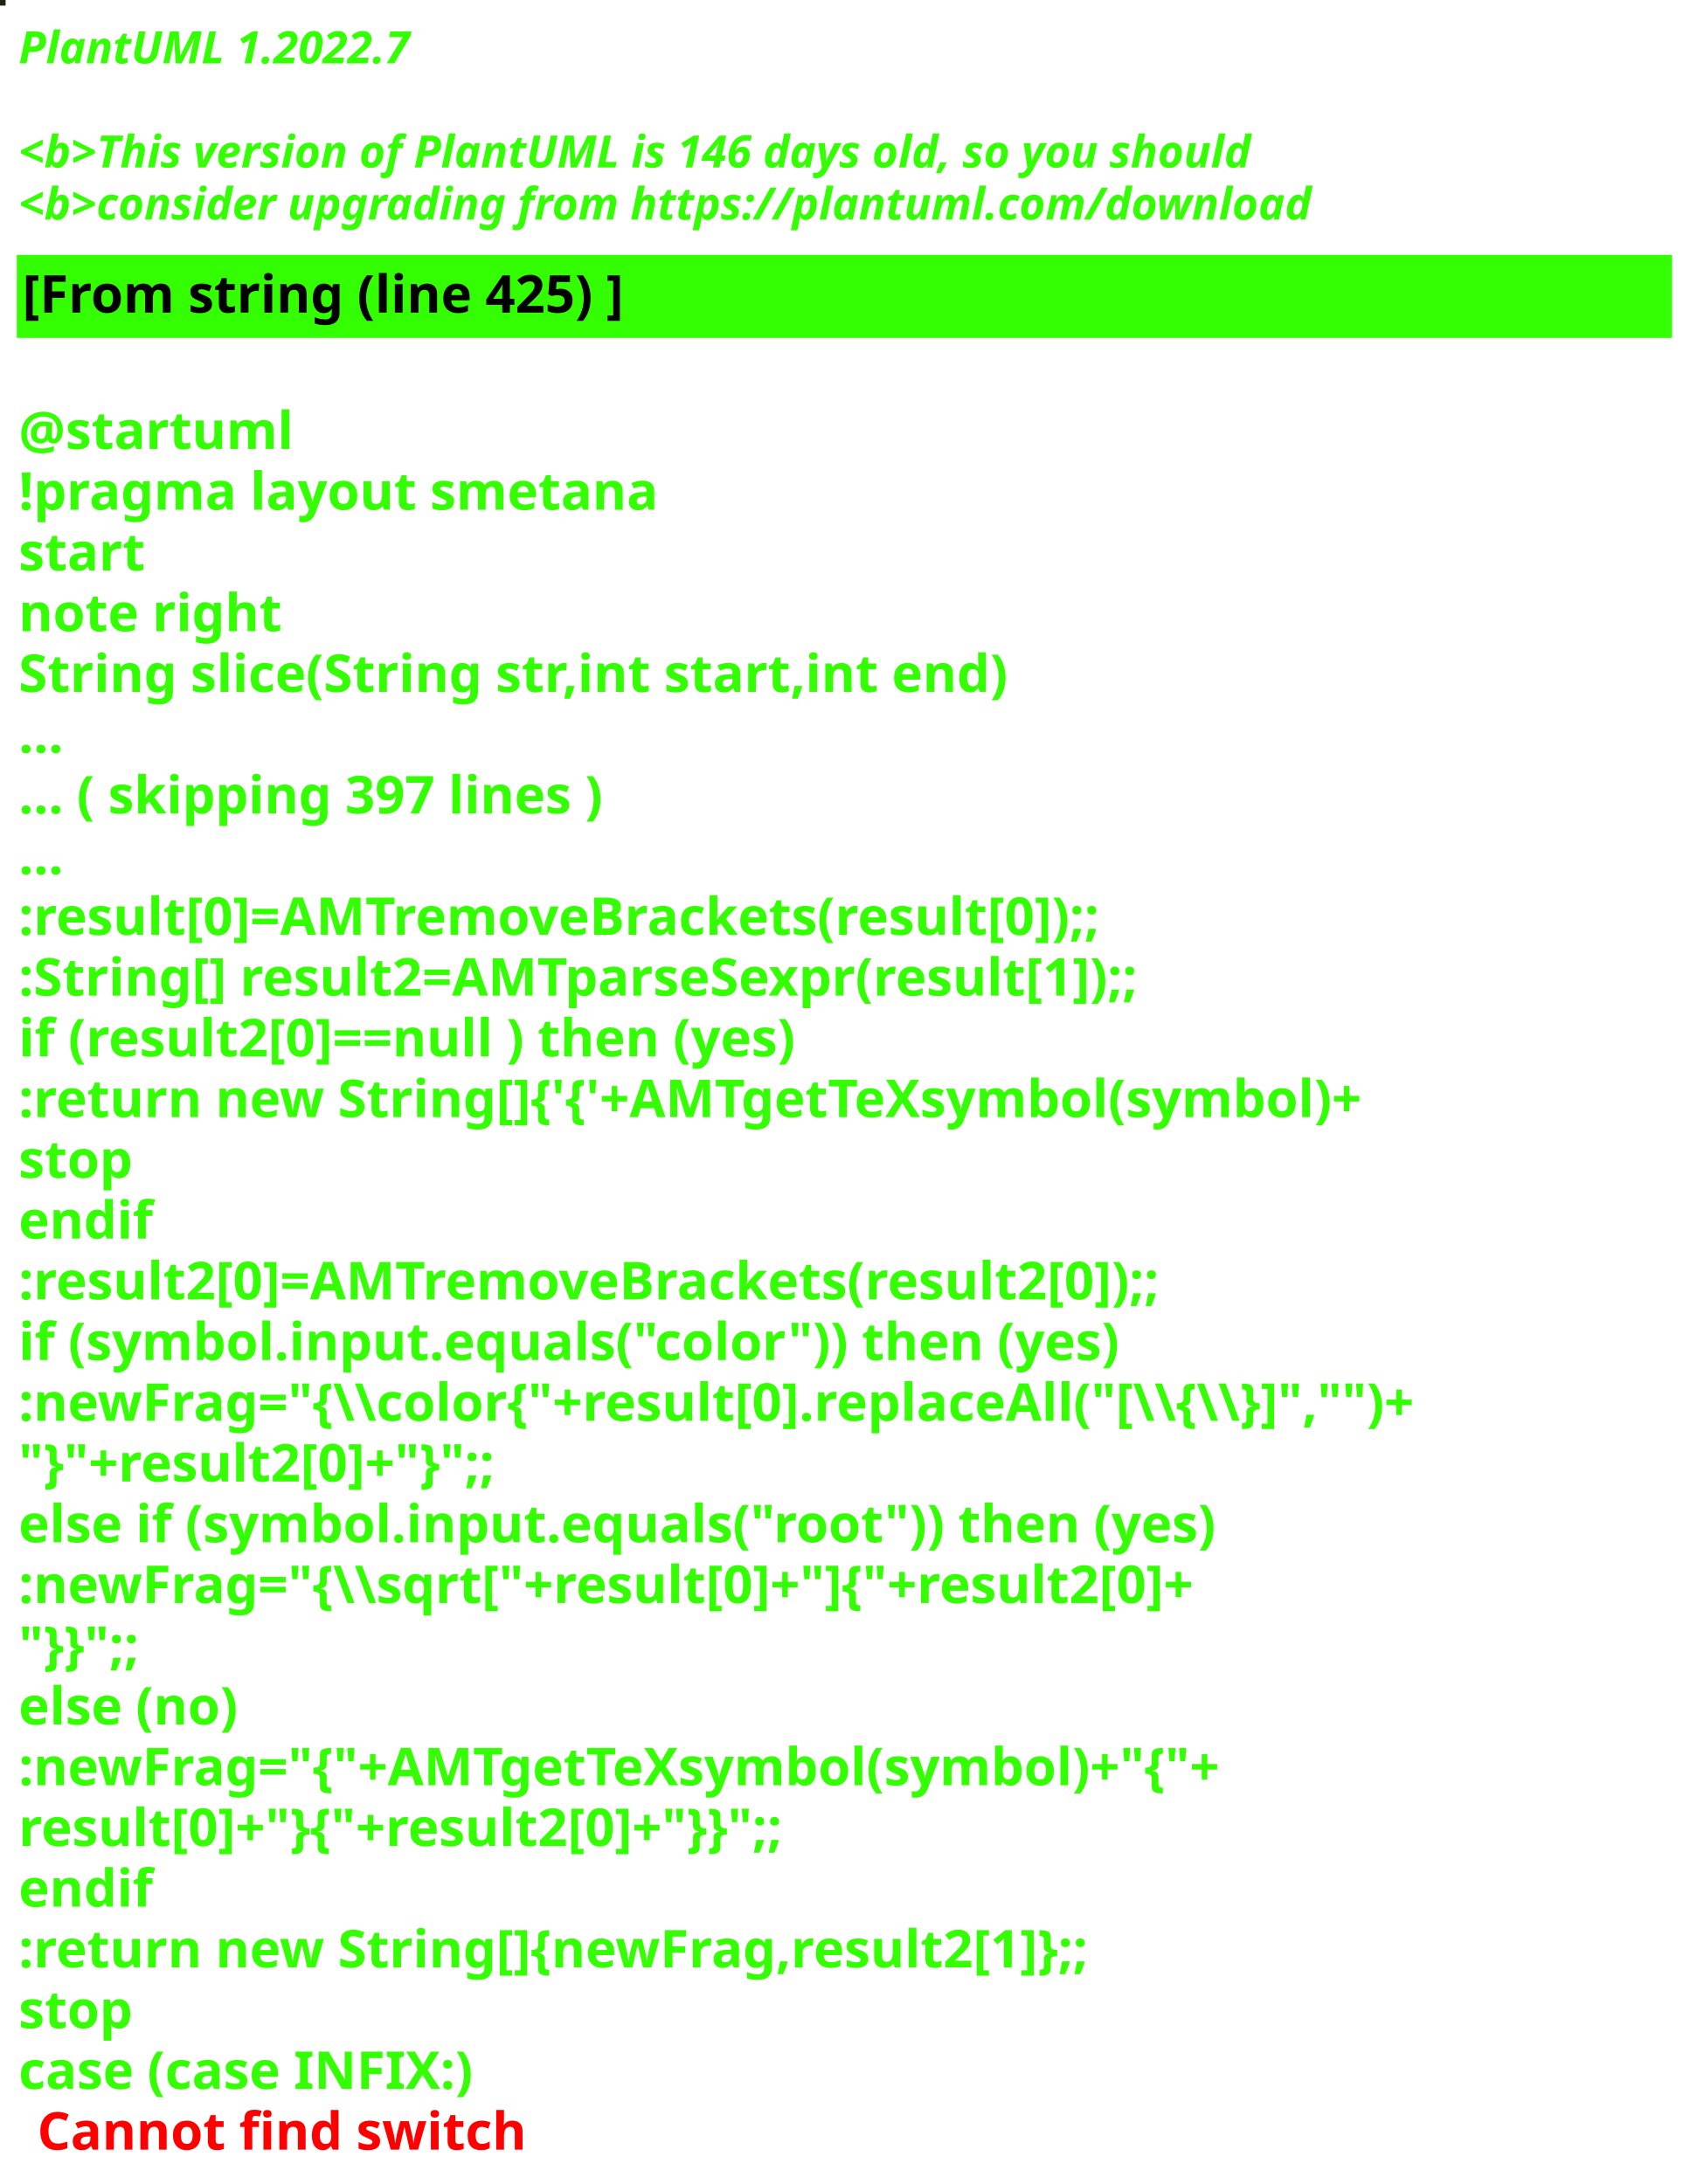
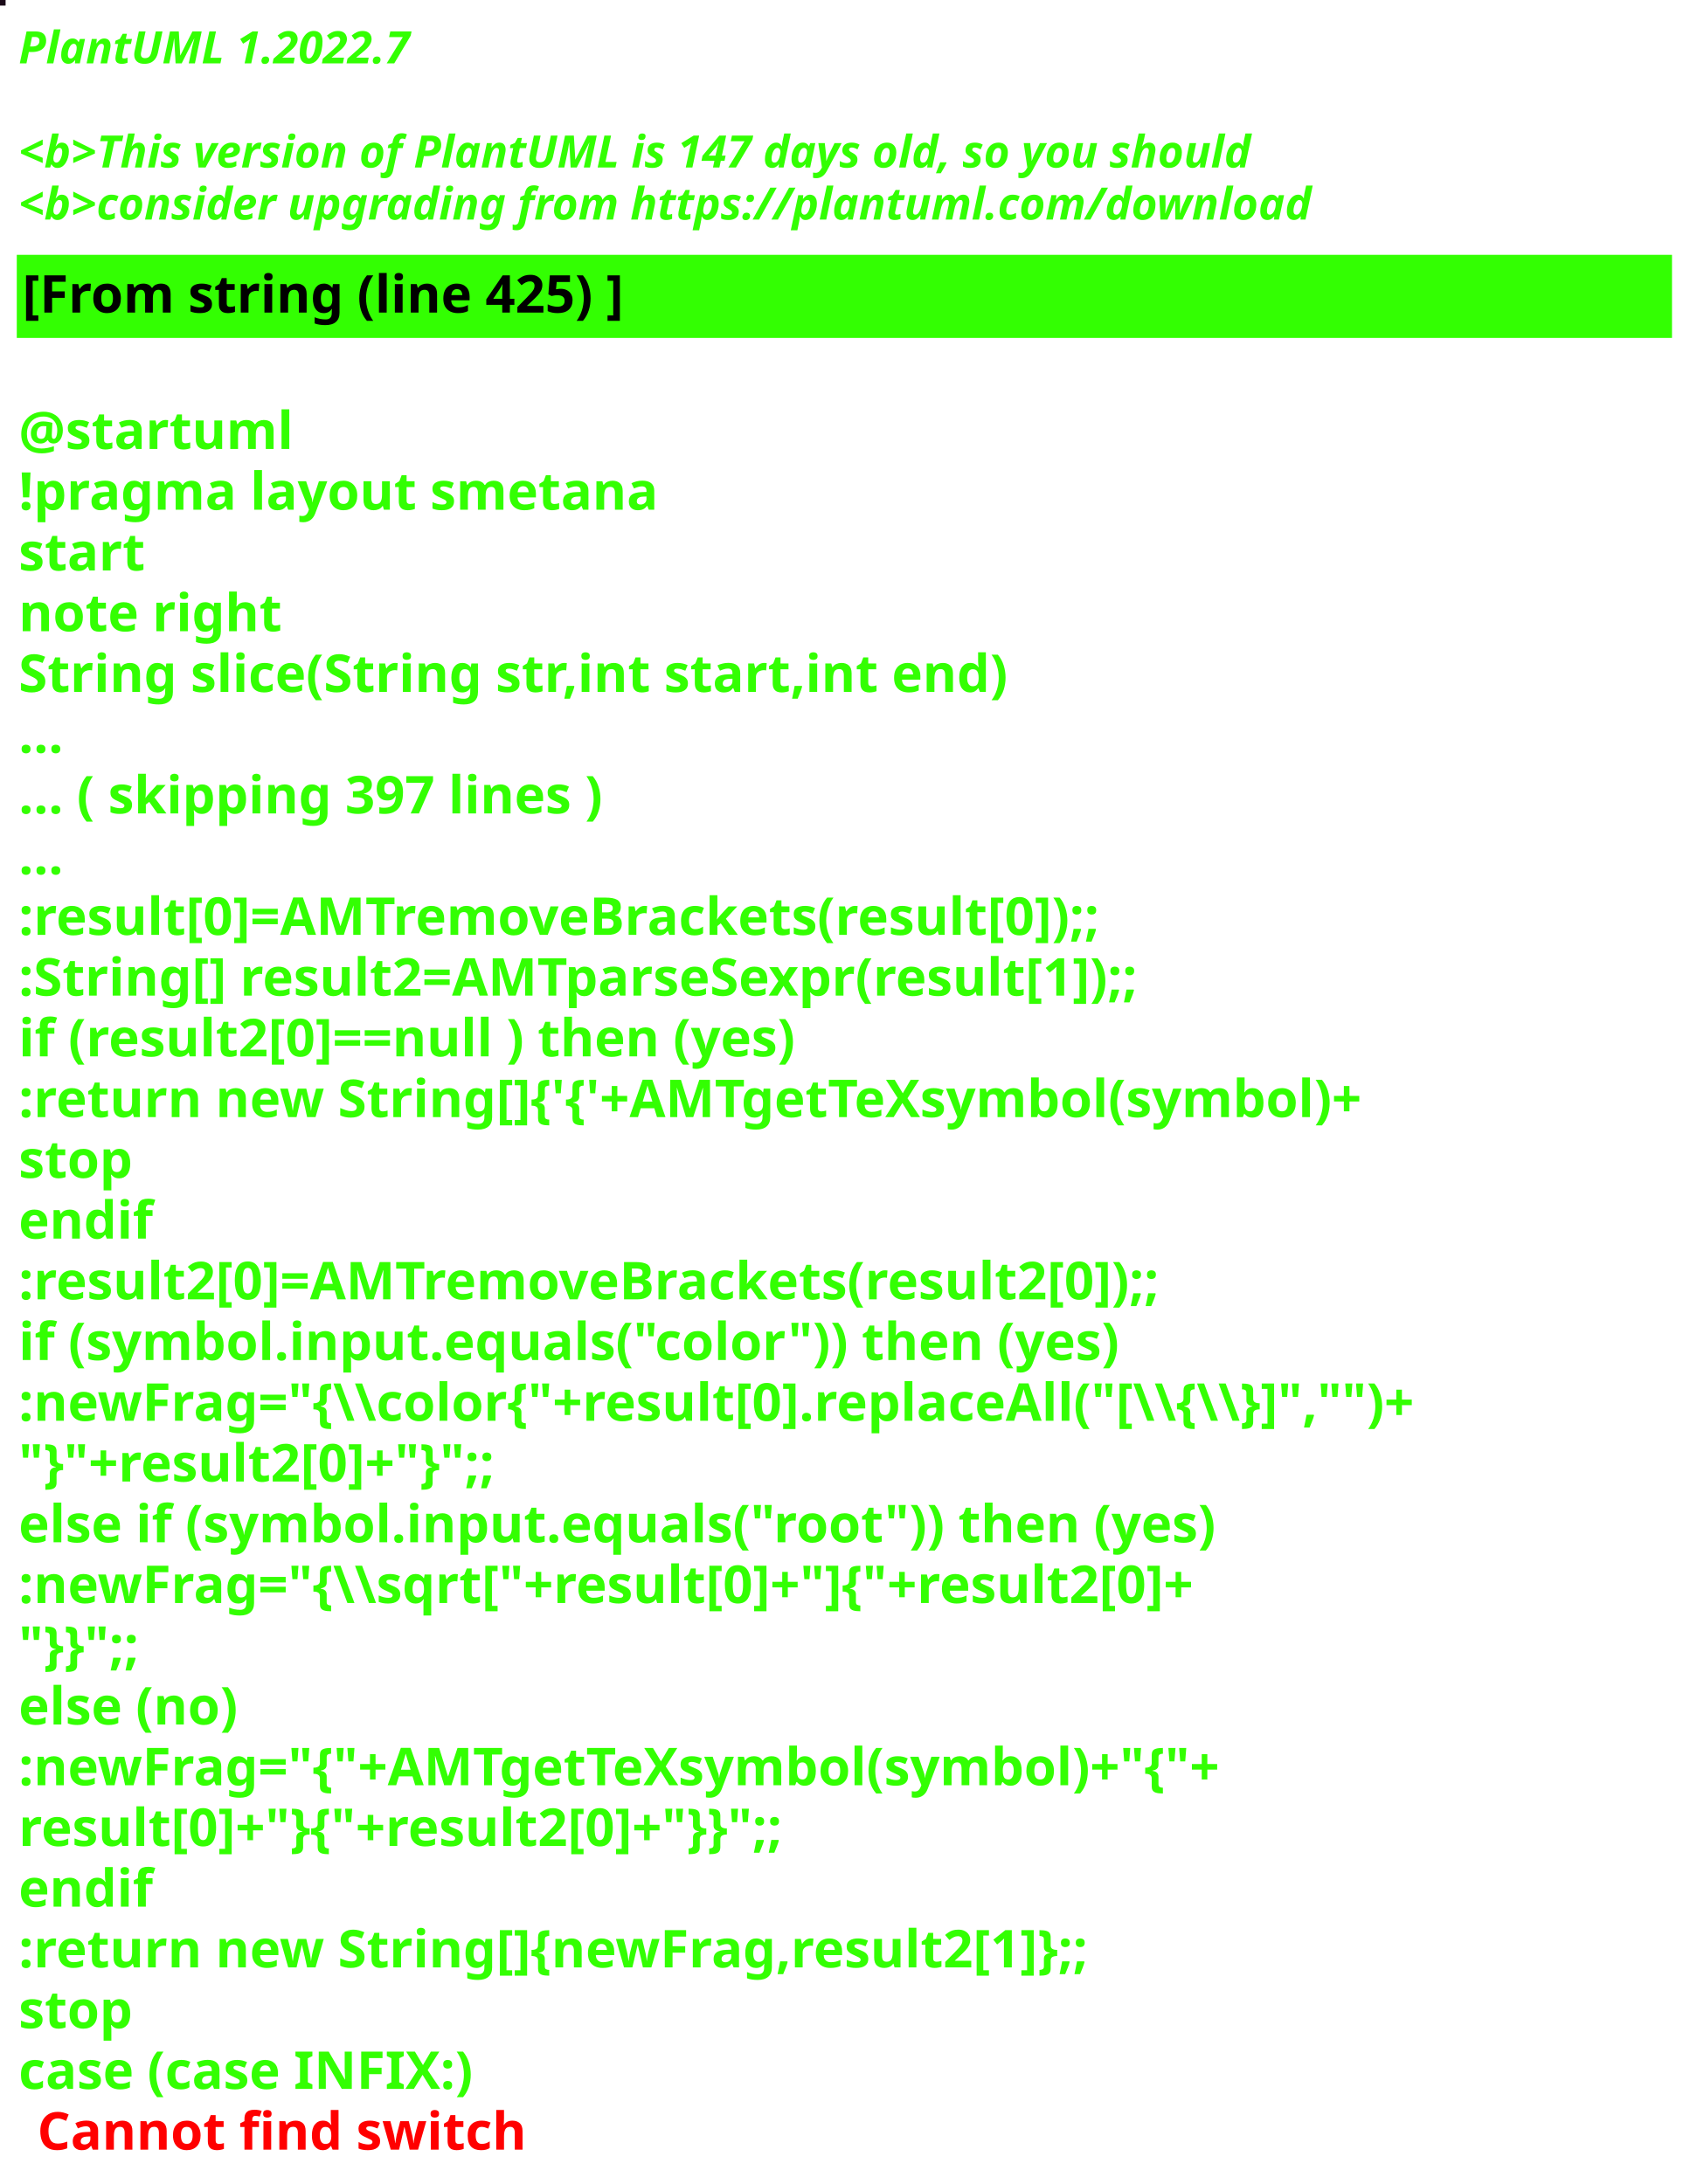
<svg xmlns="http://www.w3.org/2000/svg" contentStyleType="text/css" height="586px" preserveAspectRatio="none" style="width:455px;height:586px;background:#000000;" version="1.1" viewBox="0 0 455 586" width="455px" zoomAndPan="magnify">
  <defs />
  <g>
-     <rect fill="#232312" height="1" style="stroke:#232312;stroke-width:1.0;" width="1" x="0" y="0" />
+     <rect fill="#1A0A18" height="1" style="stroke:#1A0A18;stroke-width:1.0;" width="1" x="0" y="0" />
    <text fill="#33FF02" font-family="sans-serif" font-size="12" font-style="italic" font-weight="bold" lengthAdjust="spacing" textLength="127" x="5" y="17">PlantUML 1.2022.7</text>
    <text fill="#33FF02" font-family="sans-serif" font-size="12" font-style="italic" font-weight="bold" lengthAdjust="spacing" textLength="4" x="5" y="30.969"> </text>
-     <text fill="#33FF02" font-family="sans-serif" font-size="12" font-style="italic" font-weight="bold" lengthAdjust="spacing" textLength="399" x="5" y="44.938">&lt;b&gt;This version of PlantUML is 146 days old, so you should</text>
+     <text fill="#33FF02" font-family="sans-serif" font-size="12" font-style="italic" font-weight="bold" lengthAdjust="spacing" textLength="399" x="5" y="44.938">&lt;b&gt;This version of PlantUML is 147 days old, so you should</text>
    <text fill="#33FF02" font-family="sans-serif" font-size="12" font-style="italic" font-weight="bold" lengthAdjust="spacing" textLength="408" x="5" y="58.906">&lt;b&gt;consider upgrading from https://plantuml.com/download</text>
    <rect fill="#33FF02" height="21.297" style="stroke:#33FF02;stroke-width:1.0;" width="443" x="5" y="68.875" />
    <text fill="#000000" font-family="sans-serif" font-size="14" font-weight="bold" lengthAdjust="spacing" textLength="188" x="6" y="83.875">[From string (line 425) ]</text>
    <text fill="#33FF02" font-family="sans-serif" font-size="14" font-weight="bold" lengthAdjust="spacing" textLength="5" x="5" y="104.172"> </text>
    <text fill="#33FF02" font-family="sans-serif" font-size="14" font-weight="bold" lengthAdjust="spacing" textLength="79" x="5" y="120.469">@startuml</text>
    <text fill="#33FF02" font-family="sans-serif" font-size="14" font-weight="bold" lengthAdjust="spacing" textLength="190" x="5" y="136.766">!pragma layout smetana</text>
    <text fill="#33FF02" font-family="sans-serif" font-size="14" font-weight="bold" lengthAdjust="spacing" textLength="37" x="5" y="153.062">start</text>
    <text fill="#33FF02" font-family="sans-serif" font-size="14" font-weight="bold" lengthAdjust="spacing" textLength="78" x="5" y="169.359">note right</text>
    <text fill="#33FF02" font-family="sans-serif" font-size="14" font-weight="bold" lengthAdjust="spacing" textLength="301" x="5" y="185.656">String slice(String str,int start,int end)</text>
    <text fill="#33FF02" font-family="sans-serif" font-size="14" font-weight="bold" lengthAdjust="spacing" textLength="15" x="5" y="201.953">...</text>
    <text fill="#33FF02" font-family="sans-serif" font-size="14" font-weight="bold" lengthAdjust="spacing" textLength="185" x="5" y="218.25">... ( skipping 397 lines )</text>
    <text fill="#33FF02" font-family="sans-serif" font-size="14" font-weight="bold" lengthAdjust="spacing" textLength="15" x="5" y="234.547">...</text>
    <text fill="#33FF02" font-family="sans-serif" font-size="14" font-weight="bold" lengthAdjust="spacing" textLength="341" x="5" y="250.844">:result[0]=AMTremoveBrackets(result[0]);;</text>
    <text fill="#33FF02" font-family="sans-serif" font-size="14" font-weight="bold" lengthAdjust="spacing" textLength="355" x="5" y="267.141">:String[] result2=AMTparseSexpr(result[1]);;</text>
    <text fill="#33FF02" font-family="sans-serif" font-size="14" font-weight="bold" lengthAdjust="spacing" textLength="248" x="5" y="283.438">if (result2[0]==null ) then (yes)</text>
    <text fill="#33FF02" font-family="sans-serif" font-size="14" font-weight="bold" lengthAdjust="spacing" textLength="425" x="5" y="299.734">:return new String[]{'{'+AMTgetTeXsymbol(symbol)+</text>
    <text fill="#33FF02" font-family="sans-serif" font-size="14" font-weight="bold" lengthAdjust="spacing" textLength="35" x="5" y="316.031">stop</text>
    <text fill="#33FF02" font-family="sans-serif" font-size="14" font-weight="bold" lengthAdjust="spacing" textLength="40" x="5" y="332.328">endif</text>
    <text fill="#33FF02" font-family="sans-serif" font-size="14" font-weight="bold" lengthAdjust="spacing" textLength="361" x="5" y="348.625">:result2[0]=AMTremoveBrackets(result2[0]);;</text>
    <text fill="#33FF02" font-family="sans-serif" font-size="14" font-weight="bold" lengthAdjust="spacing" textLength="337" x="5" y="364.922">if (symbol.input.equals("color")) then (yes)</text>
    <text fill="#33FF02" font-family="sans-serif" font-size="14" font-weight="bold" lengthAdjust="spacing" textLength="443" x="5" y="381.219">:newFrag="{\\color{"+result[0].replaceAll("[\\{\\}]","")+</text>
    <text fill="#33FF02" font-family="sans-serif" font-size="14" font-weight="bold" lengthAdjust="spacing" textLength="162" x="5" y="397.516">"}"+result2[0]+"}";;</text>
    <text fill="#33FF02" font-family="sans-serif" font-size="14" font-weight="bold" lengthAdjust="spacing" textLength="368" x="5" y="413.812">else if (symbol.input.equals("root")) then (yes)</text>
    <text fill="#33FF02" font-family="sans-serif" font-size="14" font-weight="bold" lengthAdjust="spacing" textLength="383" x="5" y="430.109">:newFrag="{\\sqrt["+result[0]+"]{"+result2[0]+</text>
    <text fill="#33FF02" font-family="sans-serif" font-size="14" font-weight="bold" lengthAdjust="spacing" textLength="46" x="5" y="446.406">"}}";;</text>
    <text fill="#33FF02" font-family="sans-serif" font-size="14" font-weight="bold" lengthAdjust="spacing" textLength="70" x="5" y="462.703">else (no)</text>
    <text fill="#33FF02" font-family="sans-serif" font-size="14" font-weight="bold" lengthAdjust="spacing" textLength="385" x="5" y="479">:newFrag="{"+AMTgetTeXsymbol(symbol)+"{"+</text>
    <text fill="#33FF02" font-family="sans-serif" font-size="14" font-weight="bold" lengthAdjust="spacing" textLength="262" x="5" y="495.297">result[0]+"}{"+result2[0]+"}}";;</text>
    <text fill="#33FF02" font-family="sans-serif" font-size="14" font-weight="bold" lengthAdjust="spacing" textLength="40" x="5" y="511.594">endif</text>
    <text fill="#33FF02" font-family="sans-serif" font-size="14" font-weight="bold" lengthAdjust="spacing" textLength="343" x="5" y="527.891">:return new String[]{newFrag,result2[1]};;</text>
    <text fill="#33FF02" font-family="sans-serif" font-size="14" font-weight="bold" lengthAdjust="spacing" textLength="35" x="5" y="544.188">stop</text>
    <text fill="#33FF02" font-family="sans-serif" font-size="14" font-weight="bold" lengthAdjust="spacing" text-decoration="wavy underline" textLength="140" x="5" y="560.484">case (case INFIX:)</text>
    <text fill="#FF0000" font-family="sans-serif" font-size="14" font-weight="bold" lengthAdjust="spacing" textLength="148" x="10" y="576.781">Cannot find switch</text>
  </g>
</svg>
